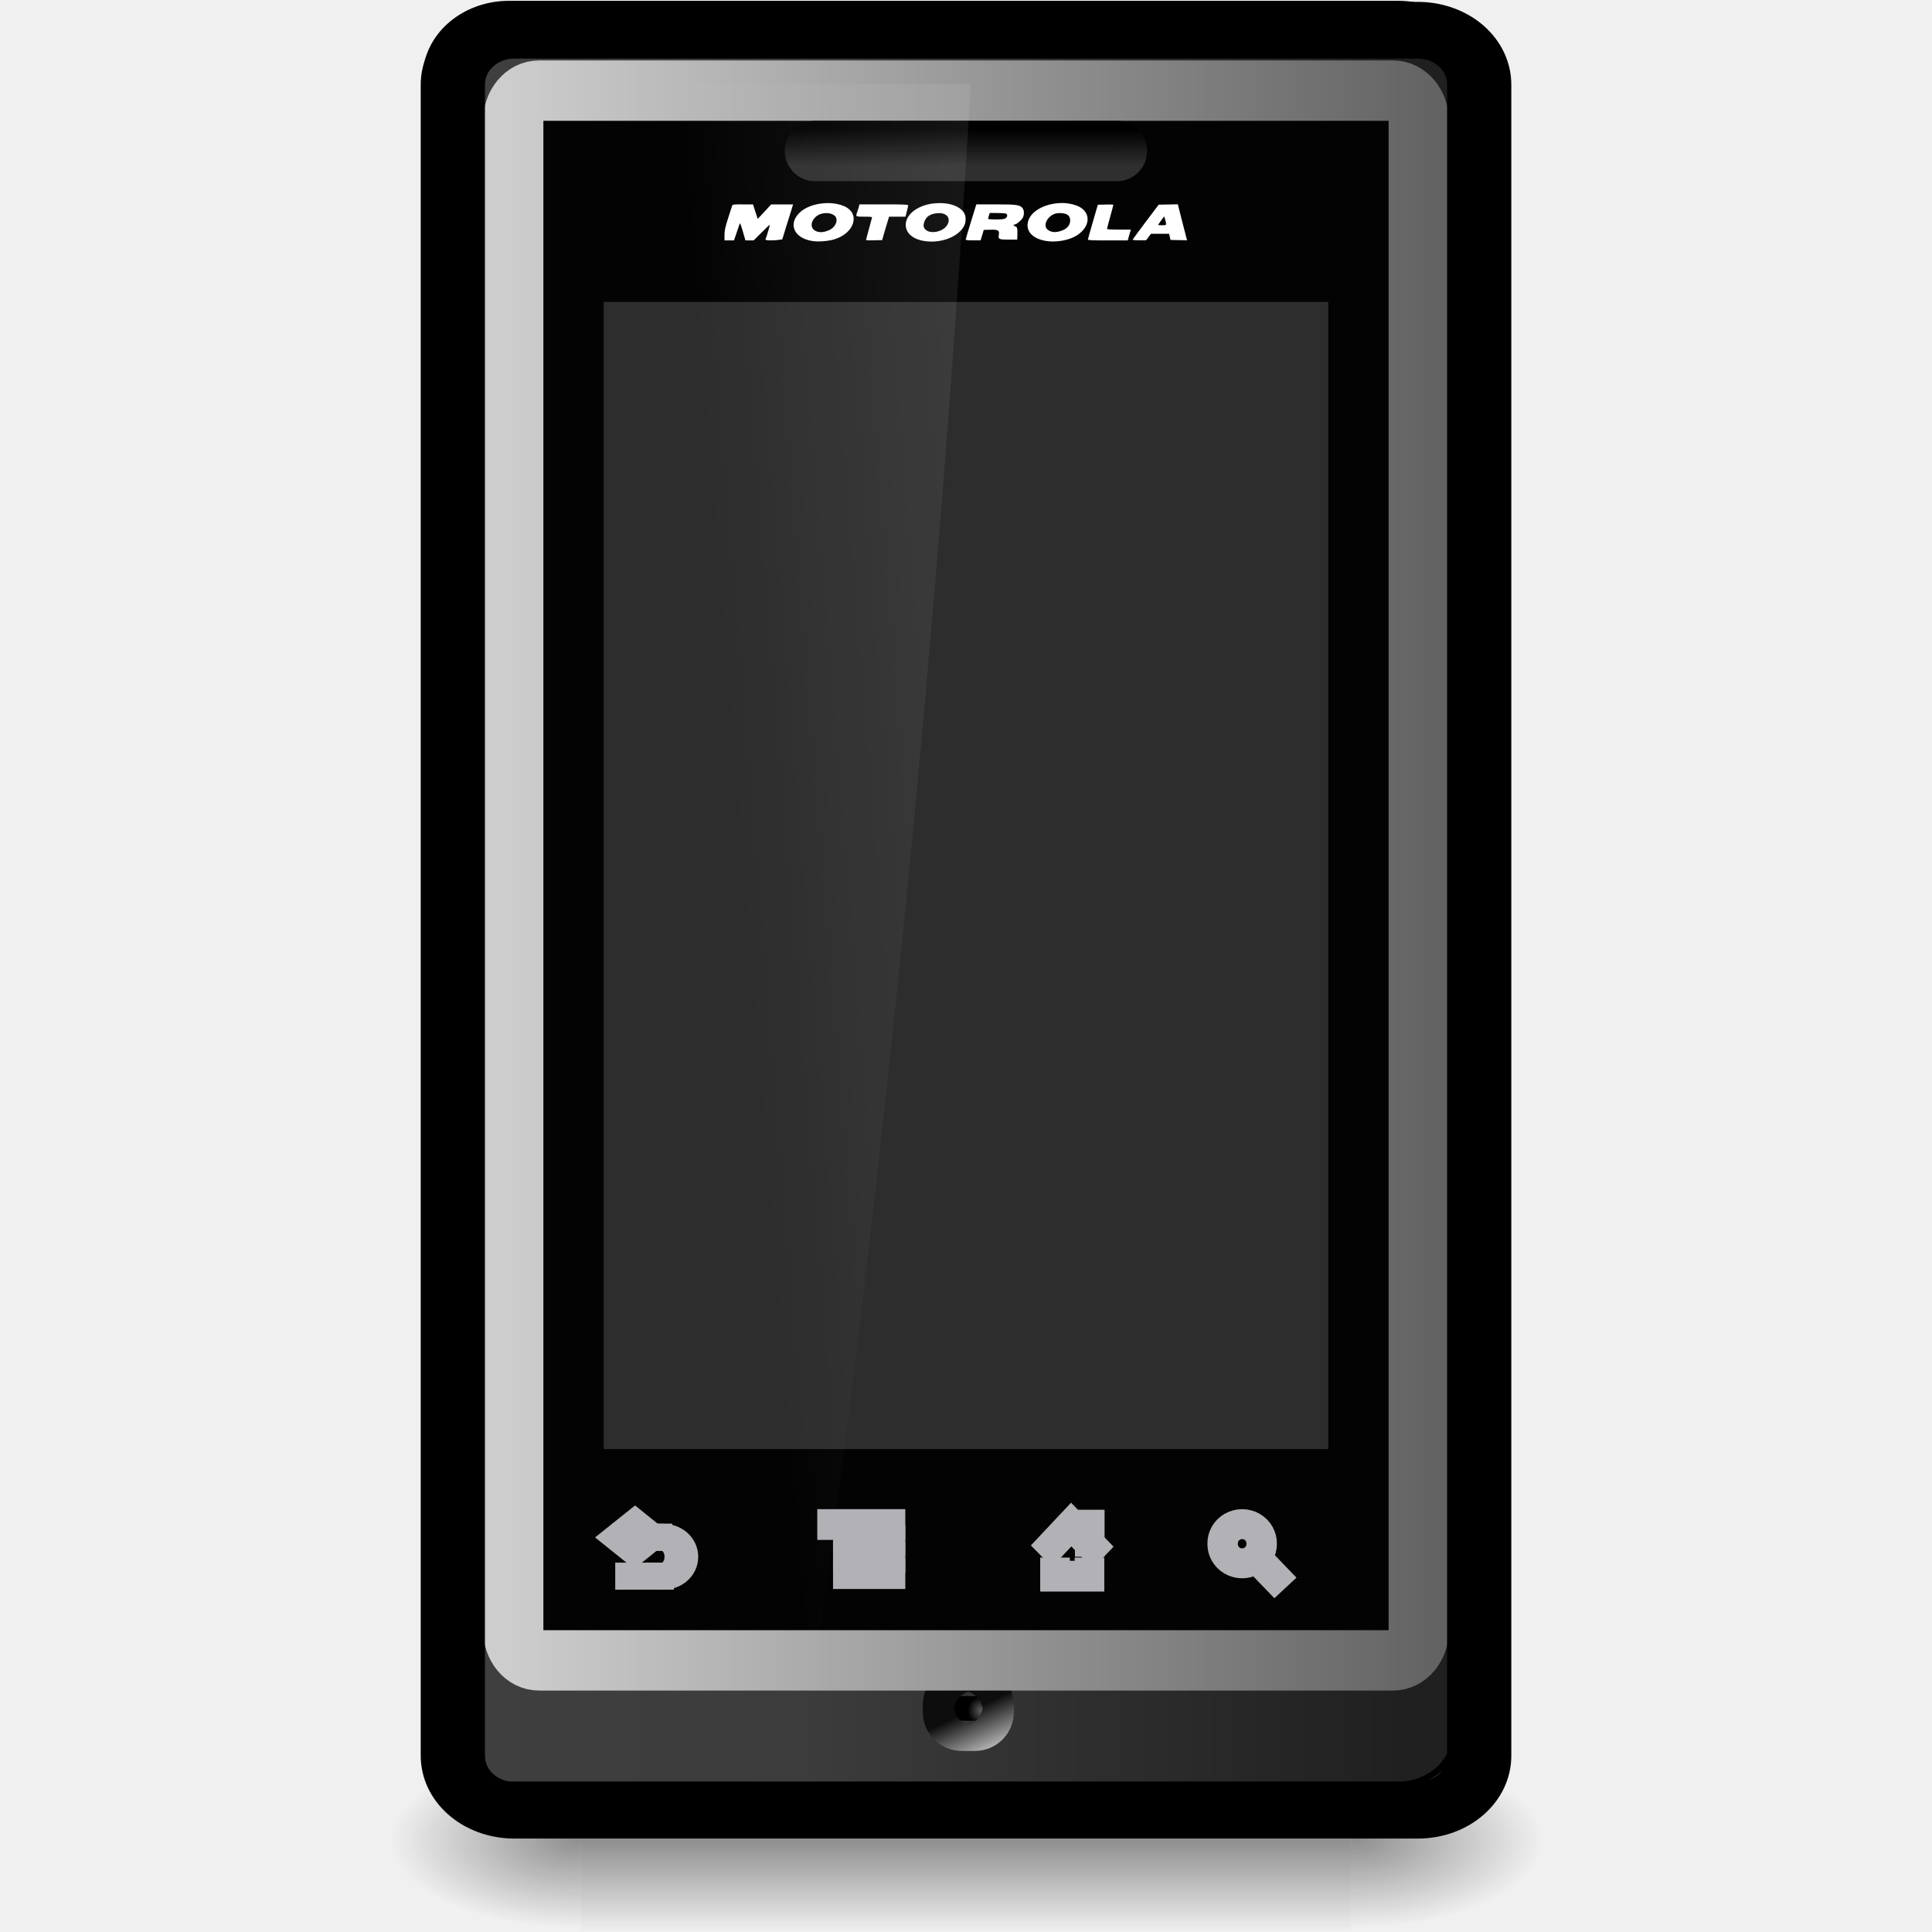
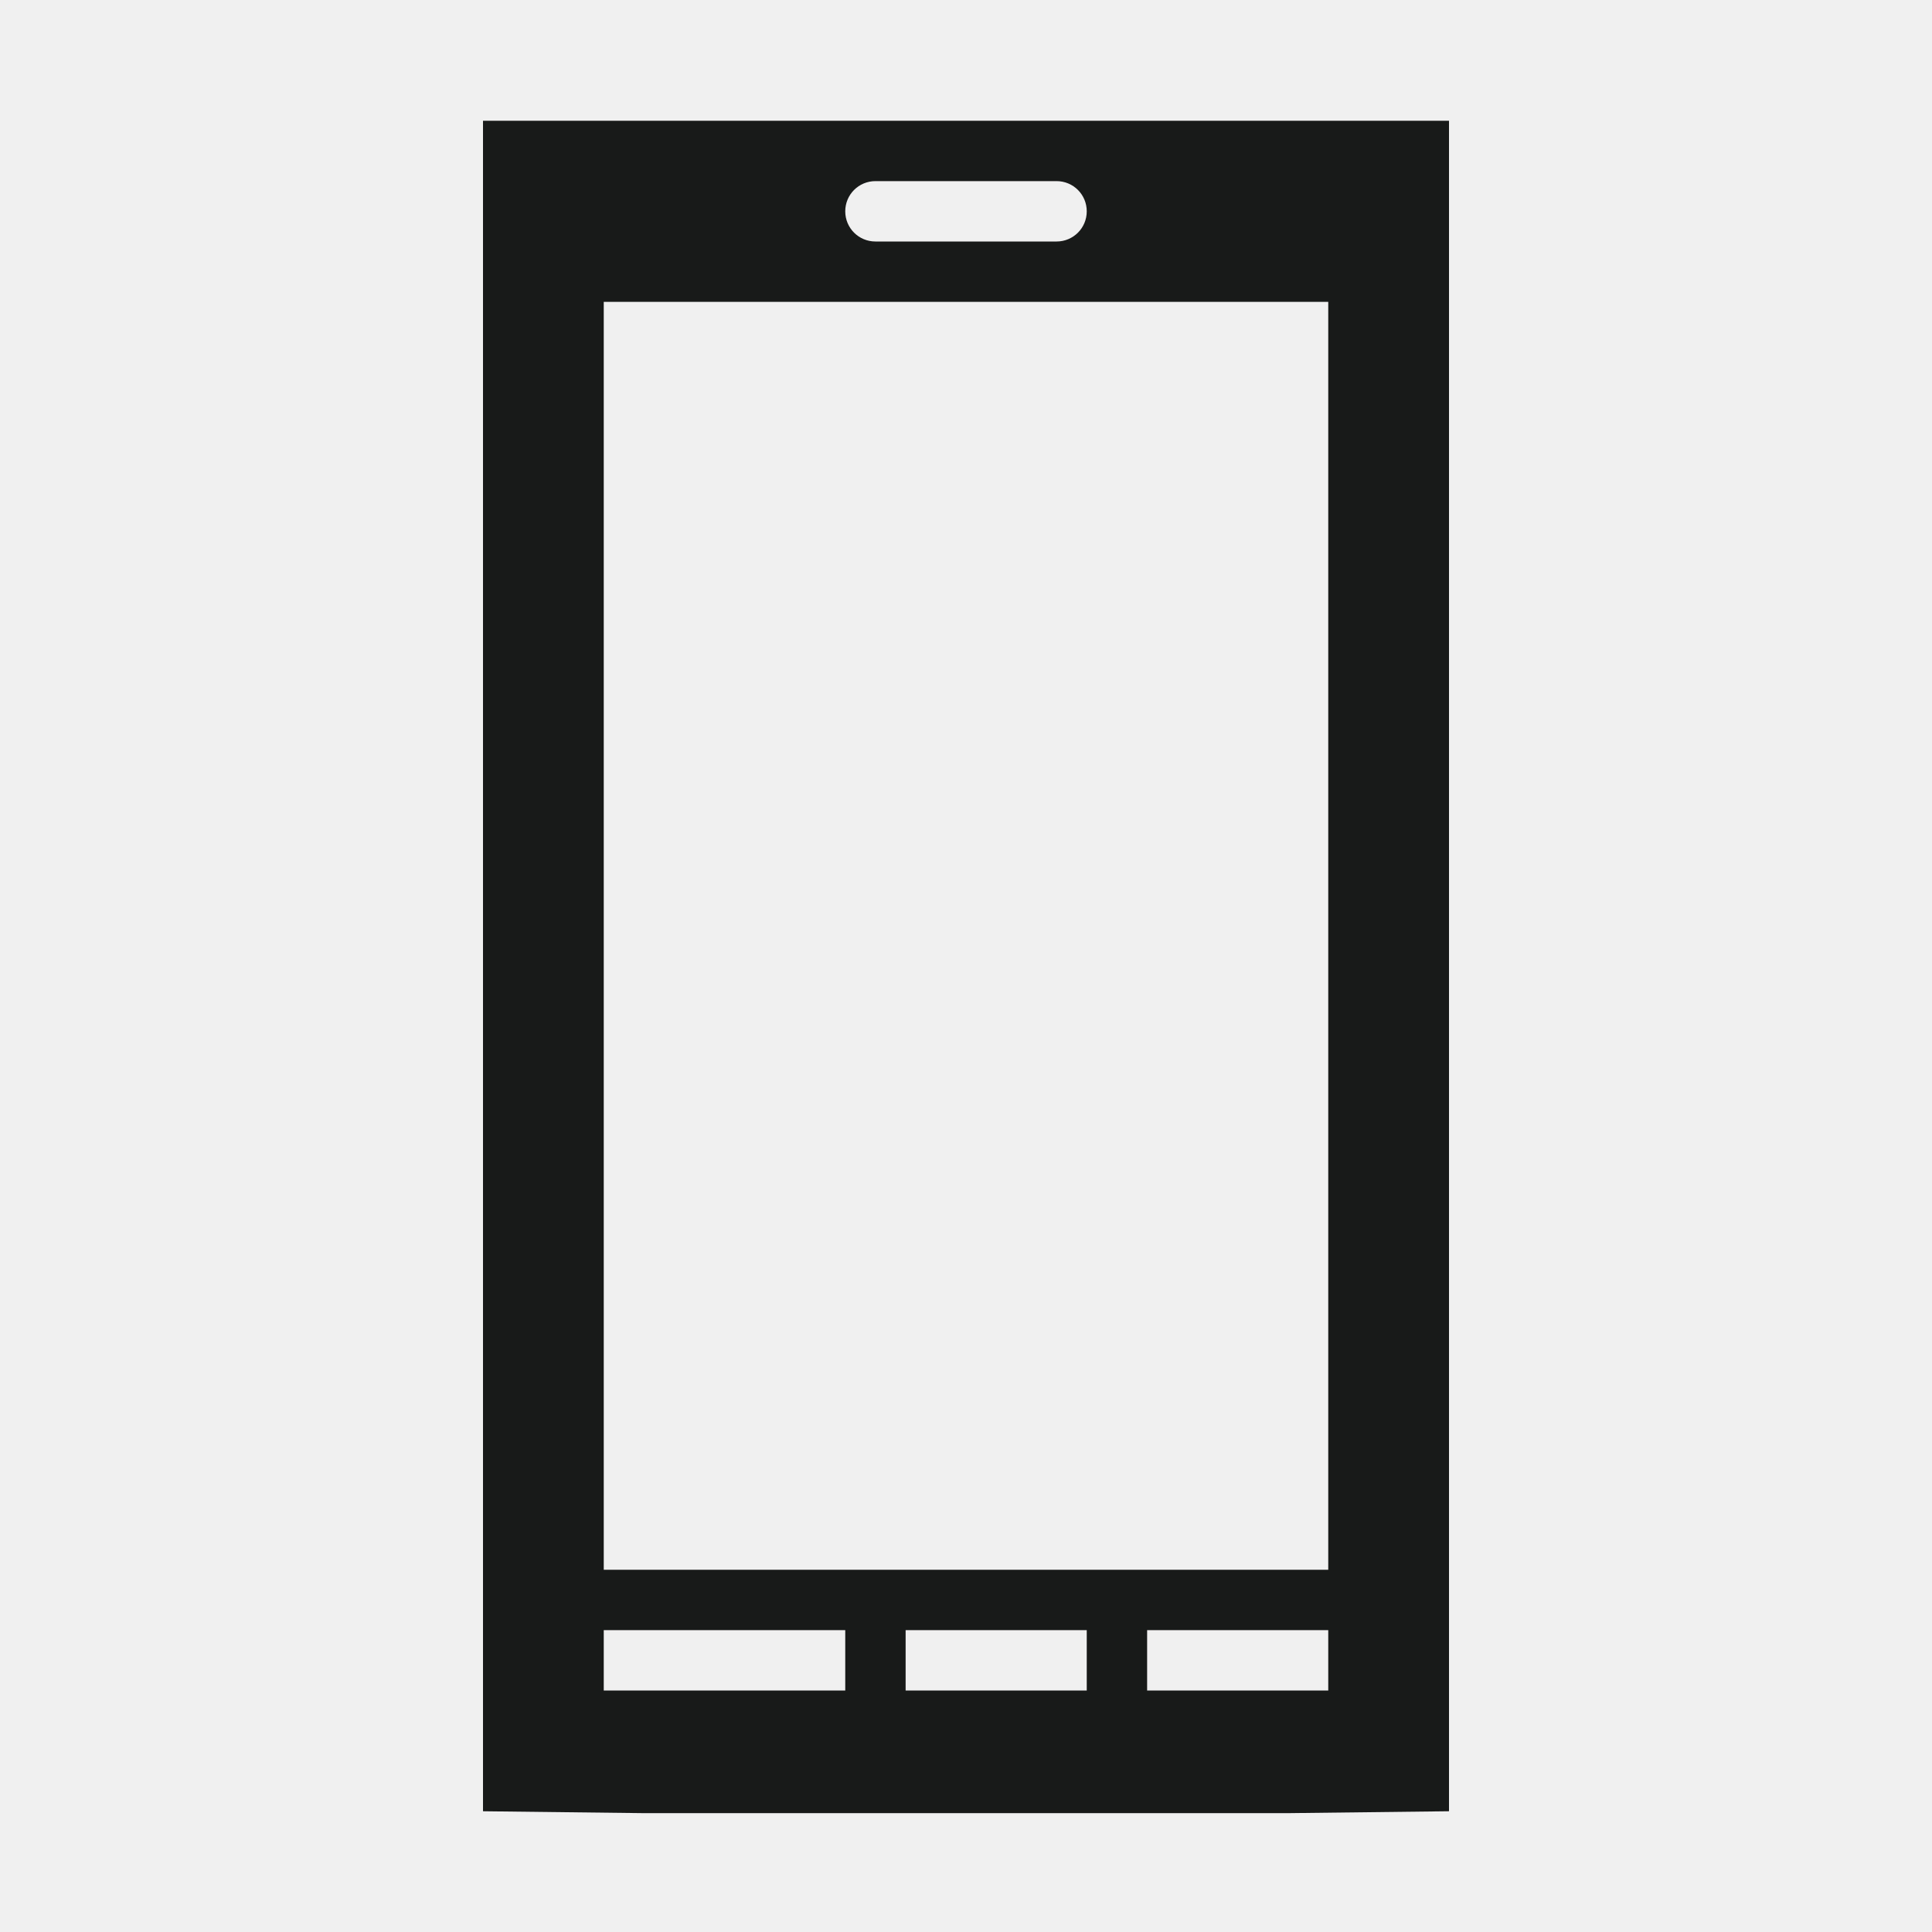
- <svg xmlns="http://www.w3.org/2000/svg" xmlns:xlink="http://www.w3.org/1999/xlink" id="svg4615" height="32px" width="32px">
-   <defs id="defs4617">
-     <linearGradient id="linearGradient5060">
-       <stop id="stop5062" offset="0" />
-       <stop id="stop5064" style="stop-opacity:0" offset="1" />
-     </linearGradient>
-     <linearGradient id="linearGradient4847" y2="609.51" gradientUnits="userSpaceOnUse" x2="302.86" gradientTransform="matrix(3.2949 0 0 2.5953 -2121.9 -1254.2)" y1="366.65" x1="302.86">
-       <stop id="stop5050" style="stop-opacity:0" offset="0" />
-       <stop id="stop5056" offset=".5" />
-       <stop id="stop5052" style="stop-opacity:0" offset="1" />
-     </linearGradient>
-     <radialGradient id="radialGradient4849" xlink:href="#linearGradient5060" gradientUnits="userSpaceOnUse" cy="486.65" cx="605.71" gradientTransform="matrix(3.2949 0 0 2.5953 -2121.2 -1254.2)" r="117.14" />
-     <radialGradient id="radialGradient4851" xlink:href="#linearGradient5060" gradientUnits="userSpaceOnUse" cy="486.65" cx="605.71" gradientTransform="matrix(-3.2949 0 0 2.5953 259.22 -1254.2)" r="117.14" />
-     <linearGradient id="linearGradient4855" y2="68.025" gradientUnits="userSpaceOnUse" x2="-221.41" y1="67.439" x1="-393.43">
-       <stop id="stop3795" style="stop-color:#3f3f3f" offset="0" />
-       <stop id="stop5268" style="stop-color:#3c3c3c" offset=".361" />
-       <stop id="stop5266" style="stop-color:#2e2e2e" offset=".66" />
-       <stop id="stop3797" style="stop-color:#202020" offset="1" />
-     </linearGradient>
-     <linearGradient id="linearGradient4857" y2="72.438" gradientUnits="userSpaceOnUse" x2="-212.12" y1="72.438" x1="-397.06">
-       <stop id="stop3711" style="stop-color:#adadad" offset="0" />
-       <stop id="stop3713" style="stop-color:#434343" offset="1" />
-     </linearGradient>
-     <linearGradient id="linearGradient4897" y2="11.719" gradientUnits="userSpaceOnUse" x2="-362.78" gradientTransform="matrix(.076385 0 0 .082816 39.59 9.4065)" y1="4.703" x1="-282.75">
-       <stop id="stop3969" style="stop-color:#fff" offset="0" />
-       <stop id="stop3971" style="stop-color:#fff;stop-opacity:0" offset="1" />
-     </linearGradient>
-     <linearGradient id="linearGradient4900" y2="-75.274" gradientUnits="userSpaceOnUse" x2="-314.03" gradientTransform="matrix(.076273 0 0 .078751 39.232 8.9182)" y1="-83.614" x1="-314.03">
-       <stop id="stop3920" offset="0" />
-       <stop id="stop3922" style="stop-color:#1e1e1e" offset="1" />
-     </linearGradient>
-     <linearGradient id="linearGradient4902" y2="-85.986" gradientUnits="userSpaceOnUse" x2="-305.53" gradientTransform="matrix(.076273 0 0 .078751 39.232 8.9182)" y1="-78.314" x1="-305.53">
-       <stop id="stop3912" style="stop-color:#2f2f2f" offset="0" />
-       <stop id="stop3914" offset="1" />
-     </linearGradient>
-     <linearGradient id="linearGradient4911" y2="65.211" gradientUnits="userSpaceOnUse" x2="-134.4" gradientTransform="matrix(.089118 0 0 .080277 43.145 9.2662)" y1="65.211" x1="-389.49">
-       <stop id="stop3733-3" style="stop-color:#cdcdcd" offset="0" />
-       <stop id="stop3735-2" style="stop-color:#303030" offset="1" />
-     </linearGradient>
-     <radialGradient id="radialGradient4917" gradientUnits="userSpaceOnUse" cy="257.92" cx="-398" gradientTransform="matrix(.091509 0 0 .099424 52.663 2.6879)" r="2.312">
-       <stop id="stop3781" style="stop-color:#5b5b5b" offset="0" />
-       <stop id="stop3783" offset="1" />
-     </radialGradient>
-     <linearGradient id="linearGradient4919" y2="258.26" gradientUnits="userSpaceOnUse" x2="-399.56" gradientTransform="matrix(.13022 0 0 .070315 68.071 10.185)" y1="267.59" x1="-391.53">
-       <stop id="stop3773" style="stop-color:#fff" offset="0" />
-       <stop id="stop3775" style="stop-color:#0d0d0d" offset="1" />
-     </linearGradient>
-   </defs>
+ <svg xmlns="http://www.w3.org/2000/svg" width="32px" height="32px" id="svg3045" version="1.1">
+   <defs id="defs3047" />
  <g id="layer1">
-     <g id="g2672" transform="matrix(.0080115 0 0 .0047597 23.459 30.442)">
-       <rect id="rect2674" style="opacity:.402;fill:url(#linearGradient4847)" height="630.29" width="1591" y="-302.63" x="-1726.5" />
-       <path id="path2676" style="opacity:.402;fill:url(#radialGradient4849)" d="m-135.53-302.61v630.26c169.68 1.18 410.21-141.21 410.21-315.17s-189.35-315.09-410.21-315.09z" />
-       <path id="path2678" style="opacity:.402;fill:url(#radialGradient4851)" d="m-1726.5-302.61v630.26c-169.7 1.18-410.2-141.21-410.2-315.17s189.3-315.09 410.2-315.09z" />
-     </g>
-     <g id="g2682" style="stroke-width:.101" transform="matrix(.090827 0 0 .080826 43.46 9.1466)">
-       <rect id="rect2684" style="stroke-width:5.951;stroke:#000;fill:url(#linearGradient4855)" ry="12.769" height="364.93" width="187.69" y="-110.02" x="-398.44" />
-       <path id="path2686" style="stroke-width:.146;stroke:url(#linearGradient4857);fill:none" d="m-385.66-108.31c-6.15 0-11.06 4.91-11.06 11.06v339.37c0 6.16 4.91 11.07 11.06 11.07h162.16c6.15 0 11.03-4.91 11.03-11.07v-339.37c0-6.16-4.88-11.06-11.03-11.06h-162.16z" />
-     </g>
-     <rect id="rect2692" style="stroke-linejoin:round;stroke-dashoffset:.06;stroke:url(#linearGradient4919);stroke-linecap:round;fill:url(#radialGradient4917)" ry=".143" height=".409" width=".509" y="28.092" x="15.784" />
-     <path id="path2696" style="stroke:url(#linearGradient4911);stroke-linecap:square;fill:#030303" d="m8.927 1.501h14.146c0.237 0 0.427 0.229 0.427 0.514v24.972c0 0.285-0.19 0.514-0.427 0.514h-14.146c-0.237 0-0.427-0.229-0.427-0.514v-0.18-24.792c0-0.284 0.19-0.514 0.427-0.514z" />
-     <path id="path2698" style="enable-background:new;fill:#fff" d="m17.592 3.363c-0.251-0.002-0.503 0.116-0.56 0.291-0.054 0.168 0.065 0.301 0.3 0.338 0.164 0.026 0.377-0.013 0.501-0.091 0.241-0.152 0.242-0.402 0.002-0.495-0.076-0.029-0.16-0.043-0.243-0.044zm-3.884 0.001c-0.163 0-0.33 0.048-0.436 0.134-0.231 0.189-0.137 0.445 0.183 0.494 0.095 0.015 0.25 0.004 0.351-0.024 0.346-0.097 0.453-0.431 0.176-0.553-0.08-0.035-0.176-0.052-0.274-0.052zm1.852 0c-0.033 0-0.067 0.002-0.102 0.006-0.262 0.032-0.456 0.182-0.456 0.353 0 0.141 0.12 0.243 0.321 0.271 0.217 0.03 0.449-0.035 0.578-0.163 0.073-0.072 0.1-0.142 0.091-0.232-0.015-0.142-0.198-0.237-0.432-0.235zm3.948 0.02l-0.158 0.003-0.158 0.003-0.216 0.286c-0.119 0.158-0.216 0.291-0.217 0.295 0 0.005 0.05 0.009 0.112 0.009h0.112l0.04-0.054 0.041-0.054h0.15 0.15l0.012 0.051 0.011 0.051 0.137 0.003 0.138 0.003-0.008-0.027c-0.005-0.015-0.039-0.15-0.077-0.299l-0.069-0.272zm-7.205 0.001c-0.15 0-0.17 0.002-0.176 0.021-0.003 0.011-0.034 0.105-0.067 0.207-0.048 0.149-0.06 0.204-0.06 0.278v0.091h0.079 0.078l0.042-0.122c0.022-0.067 0.045-0.135 0.051-0.151 0.007-0.023 0.019 0.004 0.053 0.122l0.044 0.151h0.068 0.068l0.131-0.131c0.072-0.072 0.133-0.129 0.136-0.127 0.005 0.004-0.053 0.198-0.072 0.243-0.007 0.017 0.135 0.02 0.227 0.005l0.052-0.008 0.057-0.185c0.032-0.102 0.072-0.232 0.09-0.289l0.032-0.104h-0.182-0.181l-0.111 0.12-0.112 0.12-0.039-0.12-0.039-0.12h-0.169zm1.933 0l-0.014 0.051c-0.008 0.028-0.02 0.066-0.027 0.086-0.024 0.066-0.023 0.067 0.121 0.067 0.12 0 0.132 0.002 0.126 0.021-0.004 0.011-0.026 0.091-0.048 0.176-0.022 0.085-0.043 0.165-0.047 0.176-0.007 0.02 0.003 0.021 0.128 0.018l0.136-0.003 0.043-0.149c0.024-0.082 0.05-0.169 0.058-0.194l0.014-0.045h0.136 0.136l0.022-0.087c0.013-0.048 0.022-0.093 0.022-0.102 0-0.012-0.089-0.015-0.403-0.015h-0.403zm1.935 0l-0.088 0.285c-0.049 0.157-0.088 0.291-0.088 0.298 0 0.009 0.04 0.013 0.123 0.013h0.124l0.026-0.086 0.026-0.087 0.107-0.003c0.131-0.004 0.156 0.011 0.143 0.084-0.013 0.073 0.001 0.08 0.163 0.08l0.141-0 0.003-0.08c0.004-0.102-0.003-0.131-0.036-0.14-0.03-0.008-0.036-0.03-0.01-0.03 0.03 0 0.118-0.075 0.137-0.115 0.024-0.052 0.023-0.117-0.003-0.153-0.042-0.058-0.097-0.066-0.446-0.066h-0.322zm2.192 0.002c-0.016 0-0.033 0-0.05 0.001l-0.129 0.003-0.082 0.281c-0.045 0.154-0.082 0.287-0.083 0.295-0.001 0.012 0.074 0.015 0.329 0.015h0.331l0.014-0.051c0.008-0.028 0.02-0.068 0.026-0.089l0.011-0.039h-0.197c-0.129 0-0.197-0.004-0.197-0.012 0-0.007 0.023-0.098 0.053-0.203 0.029-0.104 0.052-0.193 0.052-0.197 0-0.003-0.032-0.004-0.078-0.004zm-1.97 0.141h0.115c0.063 0 0.128 0.004 0.145 0.007 0.039 0.009 0.039 0.057 0 0.081-0.022 0.014-0.063 0.019-0.159 0.019-0.071 0-0.129-0.004-0.129-0.009 0-0.005 0.006-0.029 0.014-0.054l0.014-0.045zm-2.697 0.001c0.047 0.002 0.092 0.015 0.124 0.04 0.076 0.059 0.026 0.194-0.09 0.244-0.073 0.031-0.124 0.039-0.182 0.026-0.129-0.028-0.141-0.165-0.023-0.259 0.045-0.035 0.109-0.053 0.171-0.051zm3.844 0c0.018-0.001 0.038 0 0.058 0.003 0.085 0.01 0.122 0.042 0.127 0.109 0.005 0.074-0.039 0.137-0.119 0.171-0.109 0.046-0.195 0.042-0.257-0.011-0.059-0.05-0.034-0.154 0.052-0.222 0.04-0.032 0.085-0.048 0.139-0.05zm-1.988 0.001c0.033 0 0.066 0.005 0.092 0.017 0.115 0.049 0.082 0.203-0.058 0.267-0.129 0.059-0.268 0.028-0.287-0.064-0.008-0.041 0.019-0.114 0.058-0.154 0.041-0.042 0.121-0.066 0.195-0.066zm3.729 0.054l0.016 0.047c0.008 0.026 0.016 0.059 0.017 0.073 0.001 0.024-0.006 0.027-0.066 0.027-0.036 0-0.066-0.003-0.066-0.006 0-0.003 0.023-0.036 0.05-0.073l0.049-0.068z" />
-     <path id="path2700" style="stroke-width:11.528;stroke:#000;fill:none" d="m-385.66-108.31c-6.15 0-11.06 4.91-11.06 11.06v339.37c0 6.16 4.91 11.07 11.06 11.07h162.16c6.15 0 11.03-4.91 11.03-11.07v-339.37c0-6.16-4.88-11.06-11.03-11.06h-162.16z" transform="matrix(.092266 0 0 .081552 44.104 9.3342)" />
-     <rect id="rect2704" style="fill:#2d2d2d" ry="0" height="19" width="12" y="5.001" x="10" />
-     <rect id="rect2706" style="stroke-width:.499;stroke:url(#linearGradient4902);fill:url(#linearGradient4900)" ry=".251" height=".501" width="5.501" y="2.251" x="13.249" />
-     <path id="path2708" style="opacity:.1;fill:url(#linearGradient4897)" d="m10.261 1.397c-0.203 0-0.365 0.231-0.365 0.52v25.181 0.184c0 0.289 0.163 0.523 0.365 0.523h3.22c1.218-8.803 2.075-17.606 2.599-26.408l-5.819-0z" />
-     <g id="g2710" style="stroke:#b2b2b6;stroke-width:5.273" transform="matrix(.095636 0 0 .094019 63.966 5.3591)">
-       <path id="path2712" style="stroke-width:6.756;stroke:#b2b2b6;fill:none" d="m-451.84 213.4a4.331 4.331 0 1 1 -8.66 0 4.331 4.331 0 1 1 8.66 0z" transform="matrix(.78045 0 0 .78045 -97.704 48.407)" />
-       <path id="path2714" style="stroke:#b2b2b6;stroke-linecap:square;stroke-width:5.273;fill:none" d="m-451.22 217.47l3.18 3.36" />
-     </g>
-     <g id="g2716" style="stroke:#b2b2b6;stroke-width:5.29" transform="matrix(.092776 0 0 .096312 63.742 4.839)">
-       <path id="path2718" style="stroke:#b2b2b6;stroke-width:5.29;fill:none" d="m-498.7 217.62v3.2h6.15v-3.2" />
-       <path id="path2720" style="stroke:#b2b2b6;stroke-width:5.29;fill:none" d="m-501.12 217.38l5.31-5.44 5.69 5.68" />
-       <path id="path2722" style="stroke:#b2b2b6;stroke-linecap:square;stroke-width:5.29;fill:none" d="m-492.5 214.83v-2.79" />
-     </g>
-     <g id="g2724" style="stroke:#b2b2b6;stroke-width:5.829" transform="matrix(.084191 0 0 0.0874 59.694 6.7467)">
-       <path id="path2726" style="stroke:#b2b2b6;stroke-linecap:square;stroke-width:5.829;fill:none" d="m-545.33 211.72h11.49" />
-       <path id="path2728" style="stroke-width:5.829;stroke:#b2b2b6;stroke-linecap:square;enable-background:new;fill:none" d="m-542.23 214.72h8.39" />
-       <path id="path2730" style="stroke-width:5.829;stroke:#b2b2b6;stroke-linecap:square;enable-background:new;fill:none" d="m-542.23 217.92h8.39" />
-       <path id="path2732" style="stroke-width:5.829;stroke:#b2b2b6;stroke-linecap:square;enable-background:new;fill:none" d="m-542.23 221.02h8.39" />
-     </g>
-     <g id="g2734" style="stroke:#b2b2b6;stroke-width:4.701" transform="matrix(.11872 0 0 .09527 78.3 5.0181)">
-       <path id="path2736" style="stroke:#b2b2b6;stroke-linecap:square;stroke-width:4.701;fill:none" d="m-571.06 216.75l-2.13-2.13 2.25-2.24" />
-       <path id="path2738" style="stroke:#b2b2b6;stroke-linecap:square;stroke-width:4.701;fill:none" d="m-571.35 221.35h3.48" />
-       <path id="path2740" style="stroke-width:4.701;stroke:#b2b2b6;stroke-linecap:square;enable-background:new;fill:none" d="m-571.81 214.57h3.72" />
-       <path id="path2742" style="stroke-width:4.701;stroke:#b2b2b6;stroke-linecap:square;fill:none" d="m-581.17 214.06a2.531 3.375 0 1 1 -0.04 6.75" transform="translate(14.186 .54327)" />
-     </g>
+     <path style="font-size:medium;font-style:normal;font-variant:normal;font-weight:normal;font-stretch:normal;text-indent:0;text-align:start;text-decoration:none;line-height:normal;letter-spacing:normal;word-spacing:normal;text-transform:none;direction:ltr;block-progression:tb;writing-mode:lr-tb;text-anchor:start;baseline-shift:baseline;color:#000000;fill:#181a19;fill-opacity:1;fill-rule:nonzero;stroke:none;stroke-width:2;marker:none;visibility:visible;display:inline;overflow:visible;enable-background:accumulate;font-family:Sans;-inkscape-font-specification:Sans" d="M 8 2 L 8 30 L 10.625 30.031 L 21.375 30.031 L 24 30 L 24 2 L 21.375 2 L 11 2 L 8 2 z M 14.5 3 L 17.5 3 C 17.777 3 18 3.223 18 3.5 C 18 3.777 17.777 4 17.5 4 L 14.5 4 C 14.223 4 14 3.777 14 3.5 C 14 3.223 14.223 3 14.5 3 z M 10 5 L 22 5 L 22 26 L 10 26 L 10 5 z M 10 27 L 14 27 L 14 28 L 10 28 L 10 27 z M 15 27 L 18 27 L 18 28 L 15 28 L 15 27 z M 19 27 L 22 27 L 22 28 L 19 28 L 19 27 z " id="rect3683" />
  </g>
</svg>
